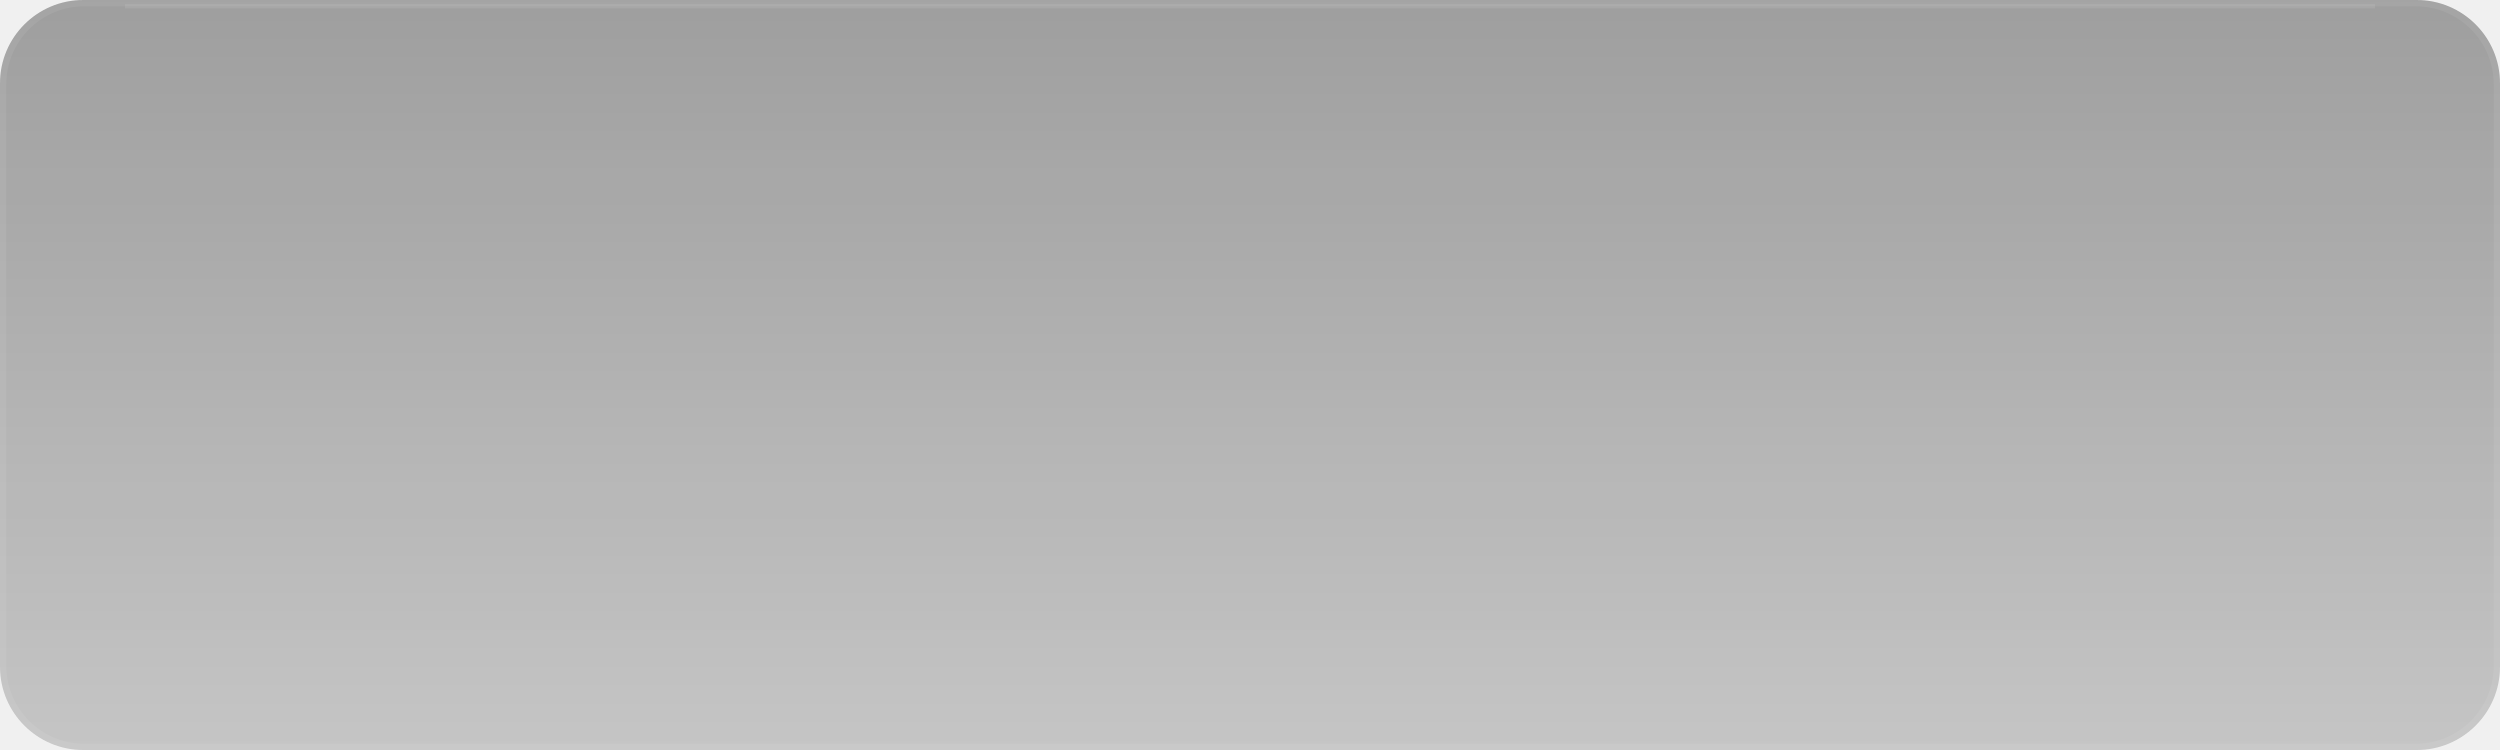
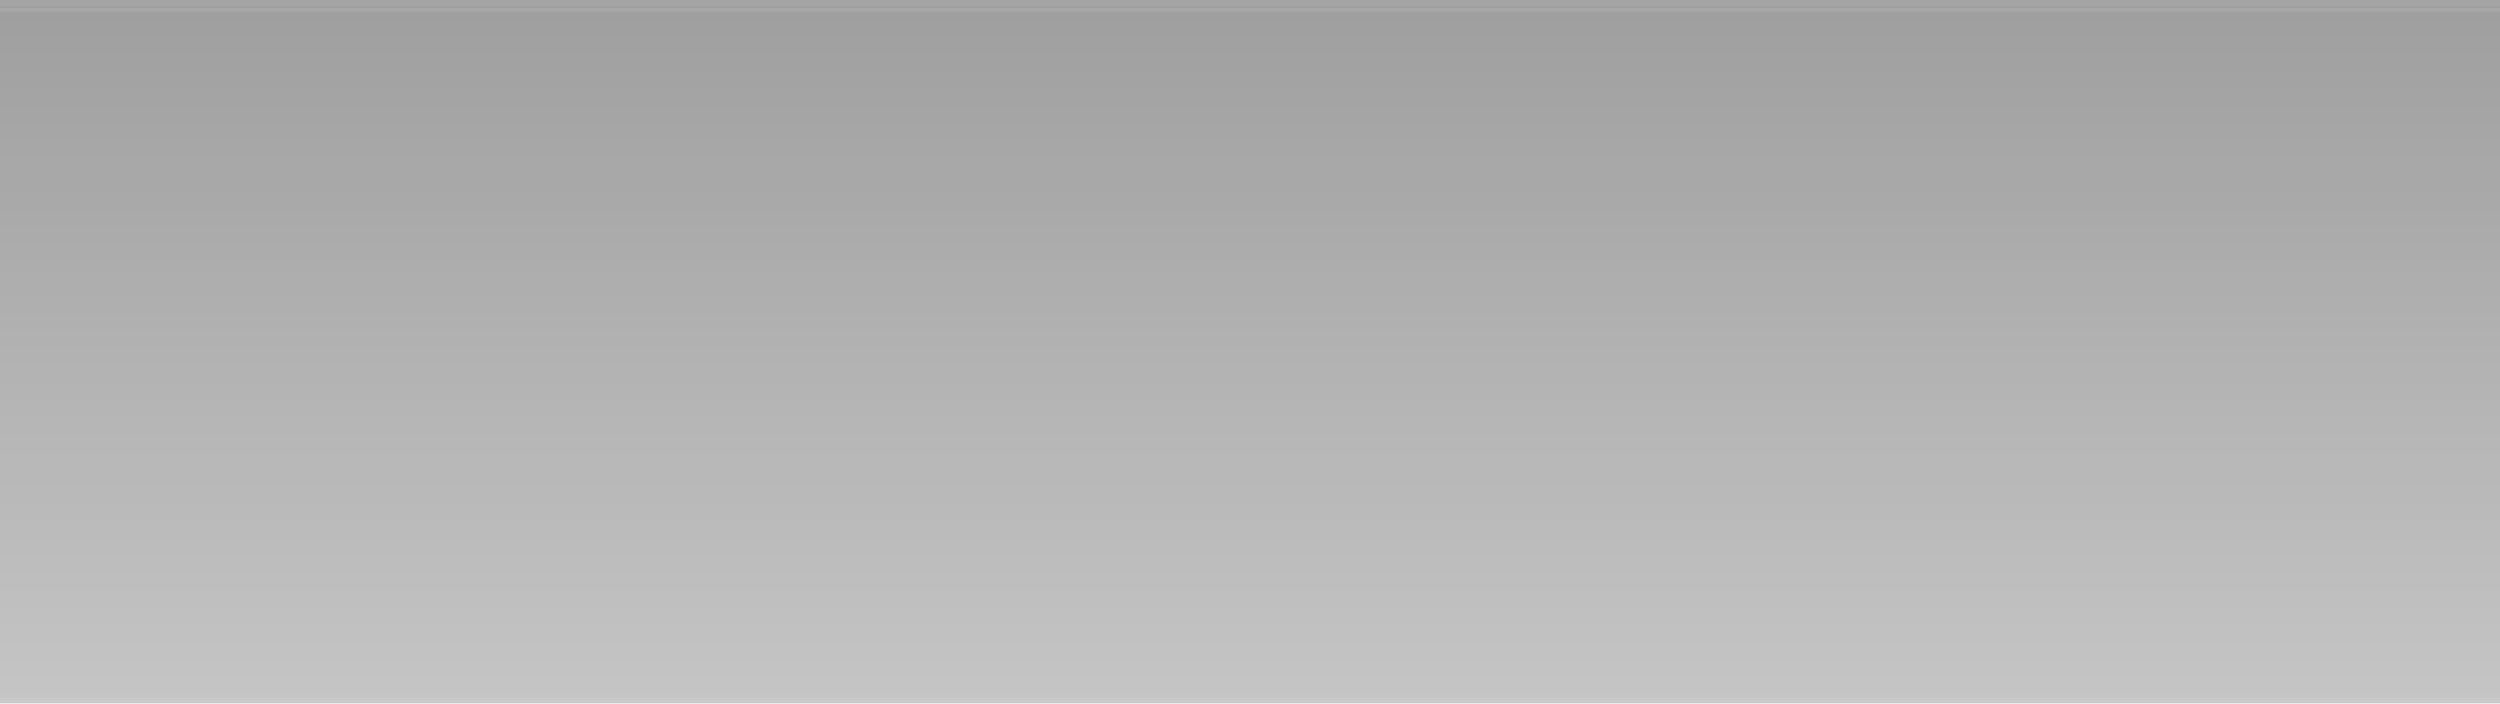
- <svg xmlns="http://www.w3.org/2000/svg" width="600" height="180" viewBox="0 0 600 180">
+ <svg xmlns="http://www.w3.org/2000/svg" width="640" height="180" viewBox="0 0 640 180">
  <defs>
-     <linearGradient id="ct" x1="0" y1="0" x2="0" y2="1">
-       <stop offset="0" stop-color="#000000" />
-       <stop offset="1" stop-color="#000000" />
-     </linearGradient>
    <linearGradient id="cty" x1="0" y1="0" x2="0" y2="1">
      <stop offset="0" stop-color="#000000" stop-opacity="0.34" />
      <stop offset="1" stop-color="#000000" stop-opacity="0.18" />
    </linearGradient>
  </defs>
-   <path d="M20,0 H580 A20,20 0 0 1 600,20 V160 A20,20 0 0 1 580,180 H20 A20,20 0 0 1 0,160 V20 A20,20 0 0 1 20,0 Z" fill="url(#cty)" />
-   <path d="M20.25,0.75 H579.75 A19.5,19.5 0 0 1 599.25,20.25 V159.75 A19.5,19.5 0 0 1 579.75,179.25 H20.25 A19.5,19.5 0 0 1 0.75,159.75 V20.25 A19.5,19.5 0 0 1 20.25,0.75 Z" fill="none" stroke="#ffffff" stroke-opacity="0.07" stroke-width="1.5" />
-   <path d="M30,1.5 H570" stroke="#ffffff" stroke-opacity="0.08" stroke-width="1" />
+   <rect x="0" y="0" width="640" height="180" fill="url(#cty)" />
+   <path d="M0,0.75 H640 M0,179.25 H640" stroke="#ffffff" stroke-opacity="0.07" stroke-width="1.5" />
+   <path d="M0,2.5 H640" stroke="#ffffff" stroke-opacity="0.08" stroke-width="1" />
</svg>
